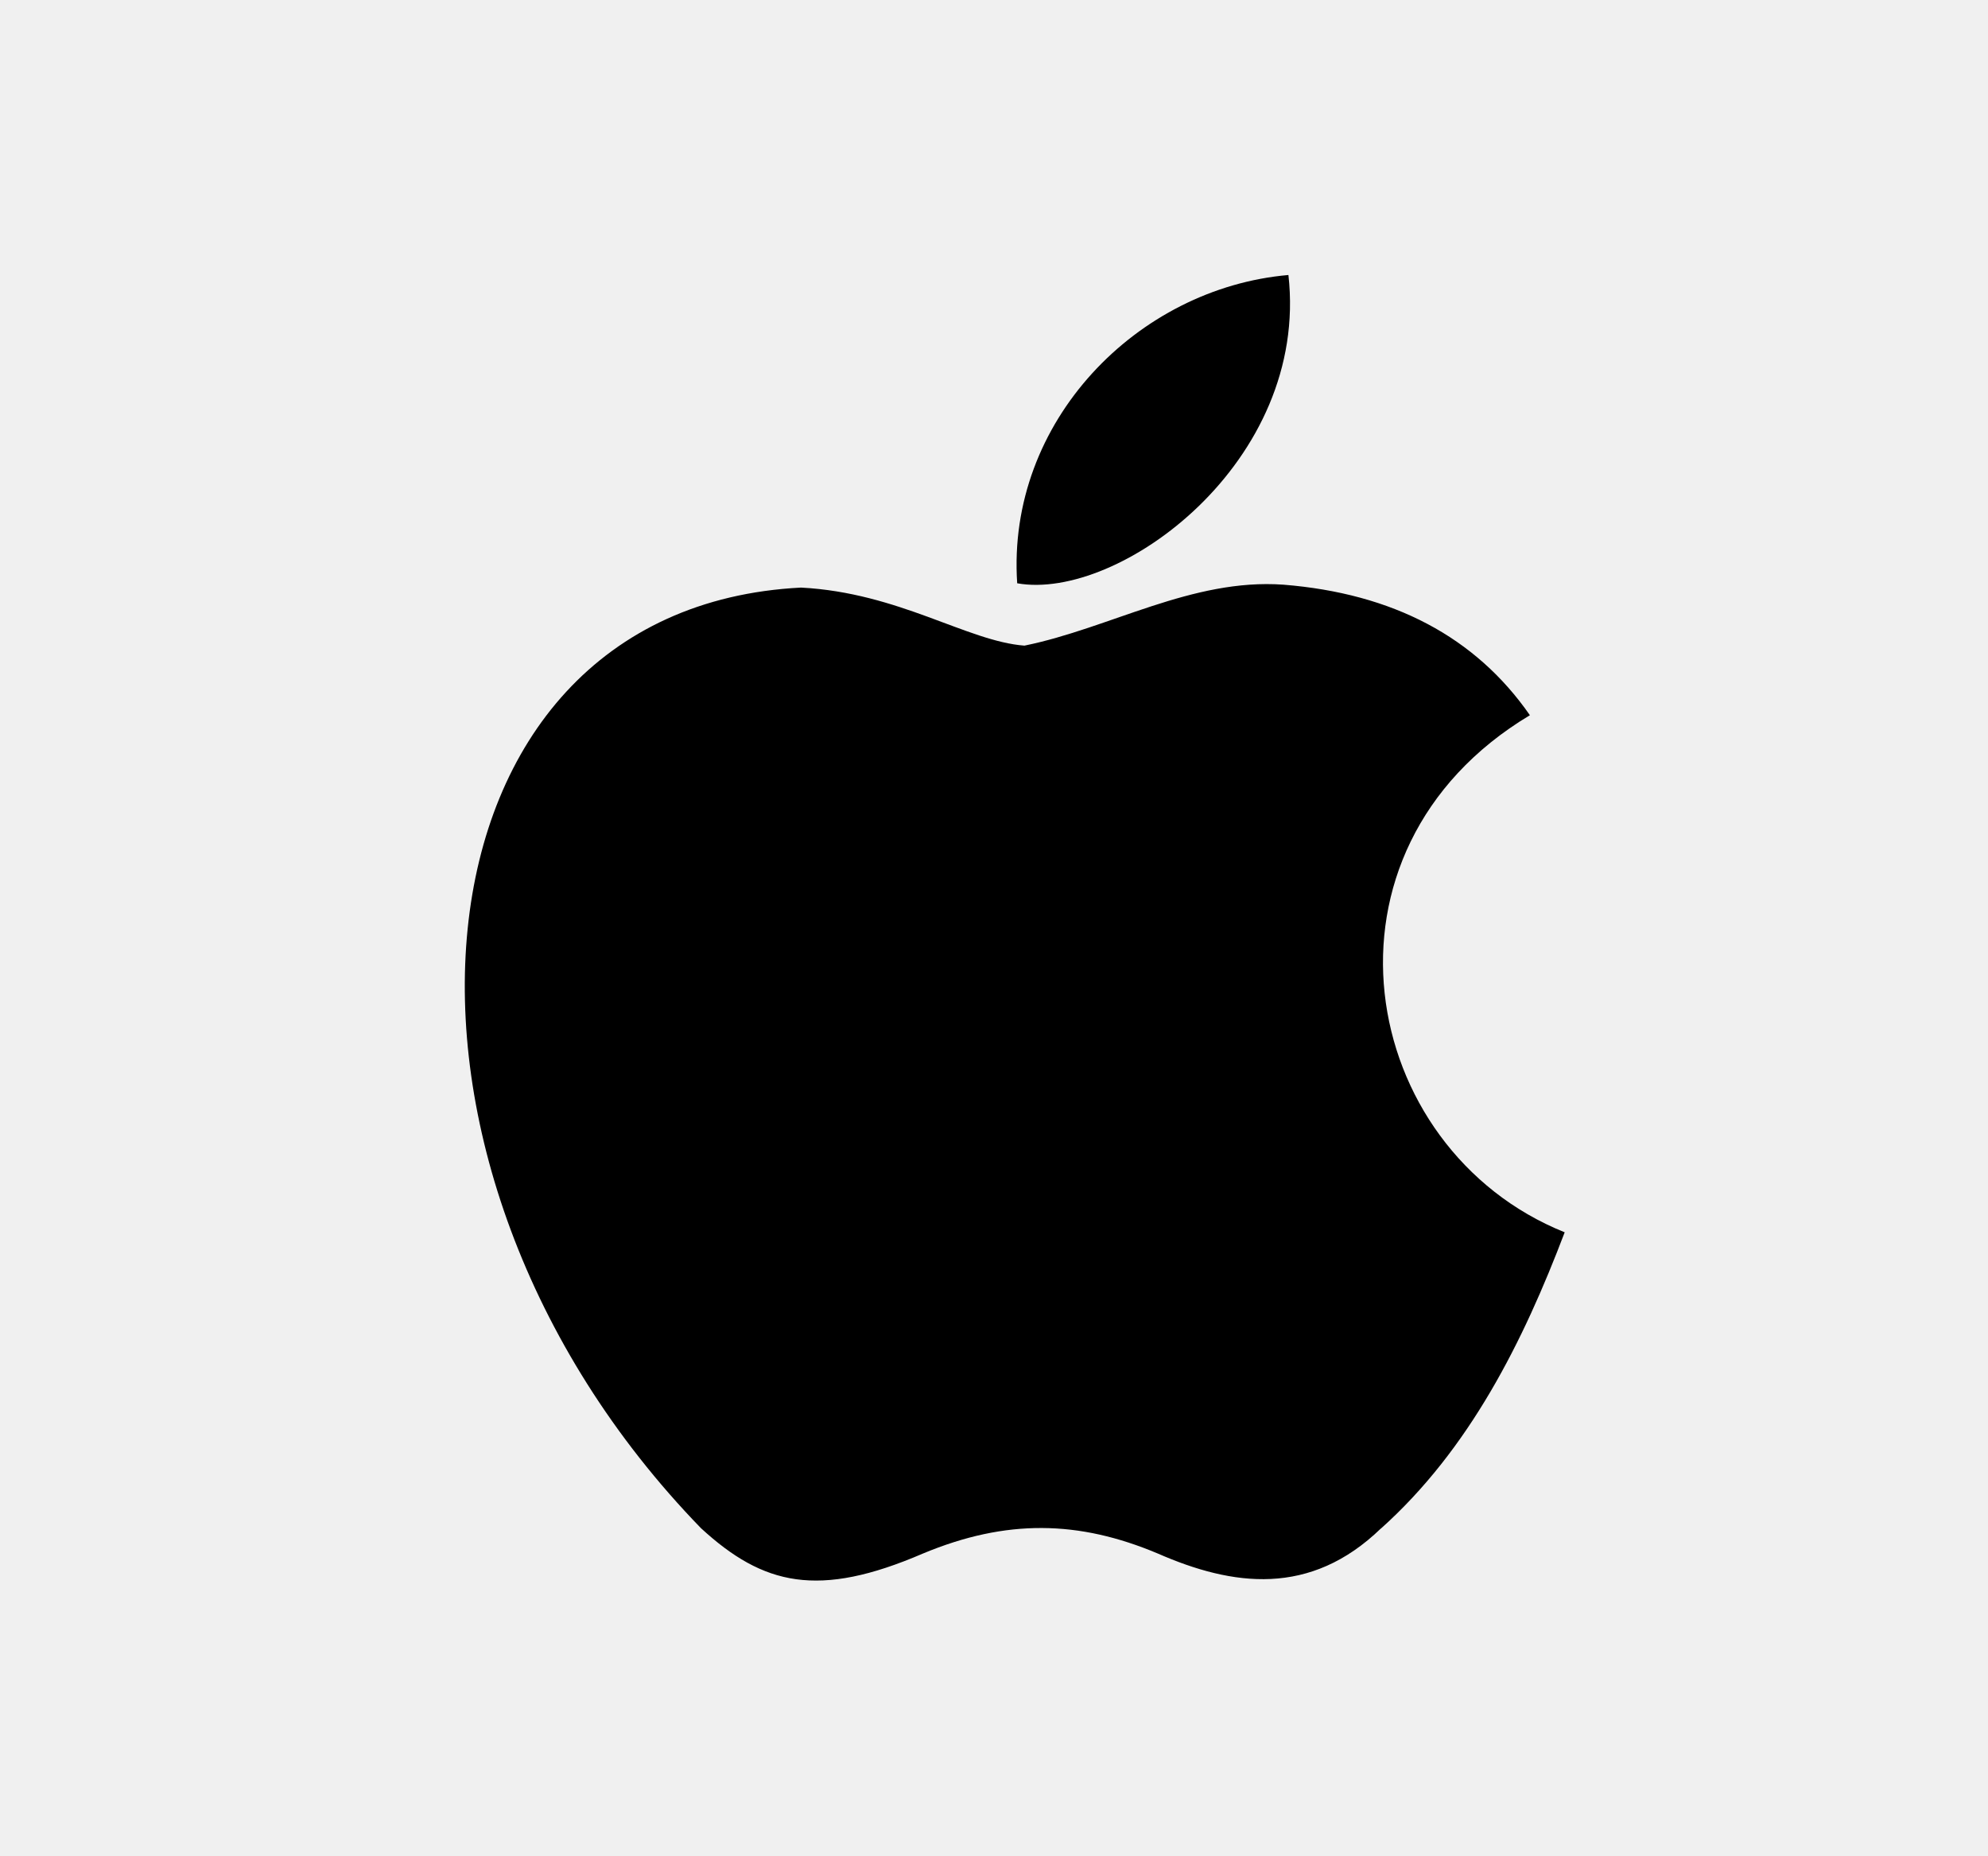
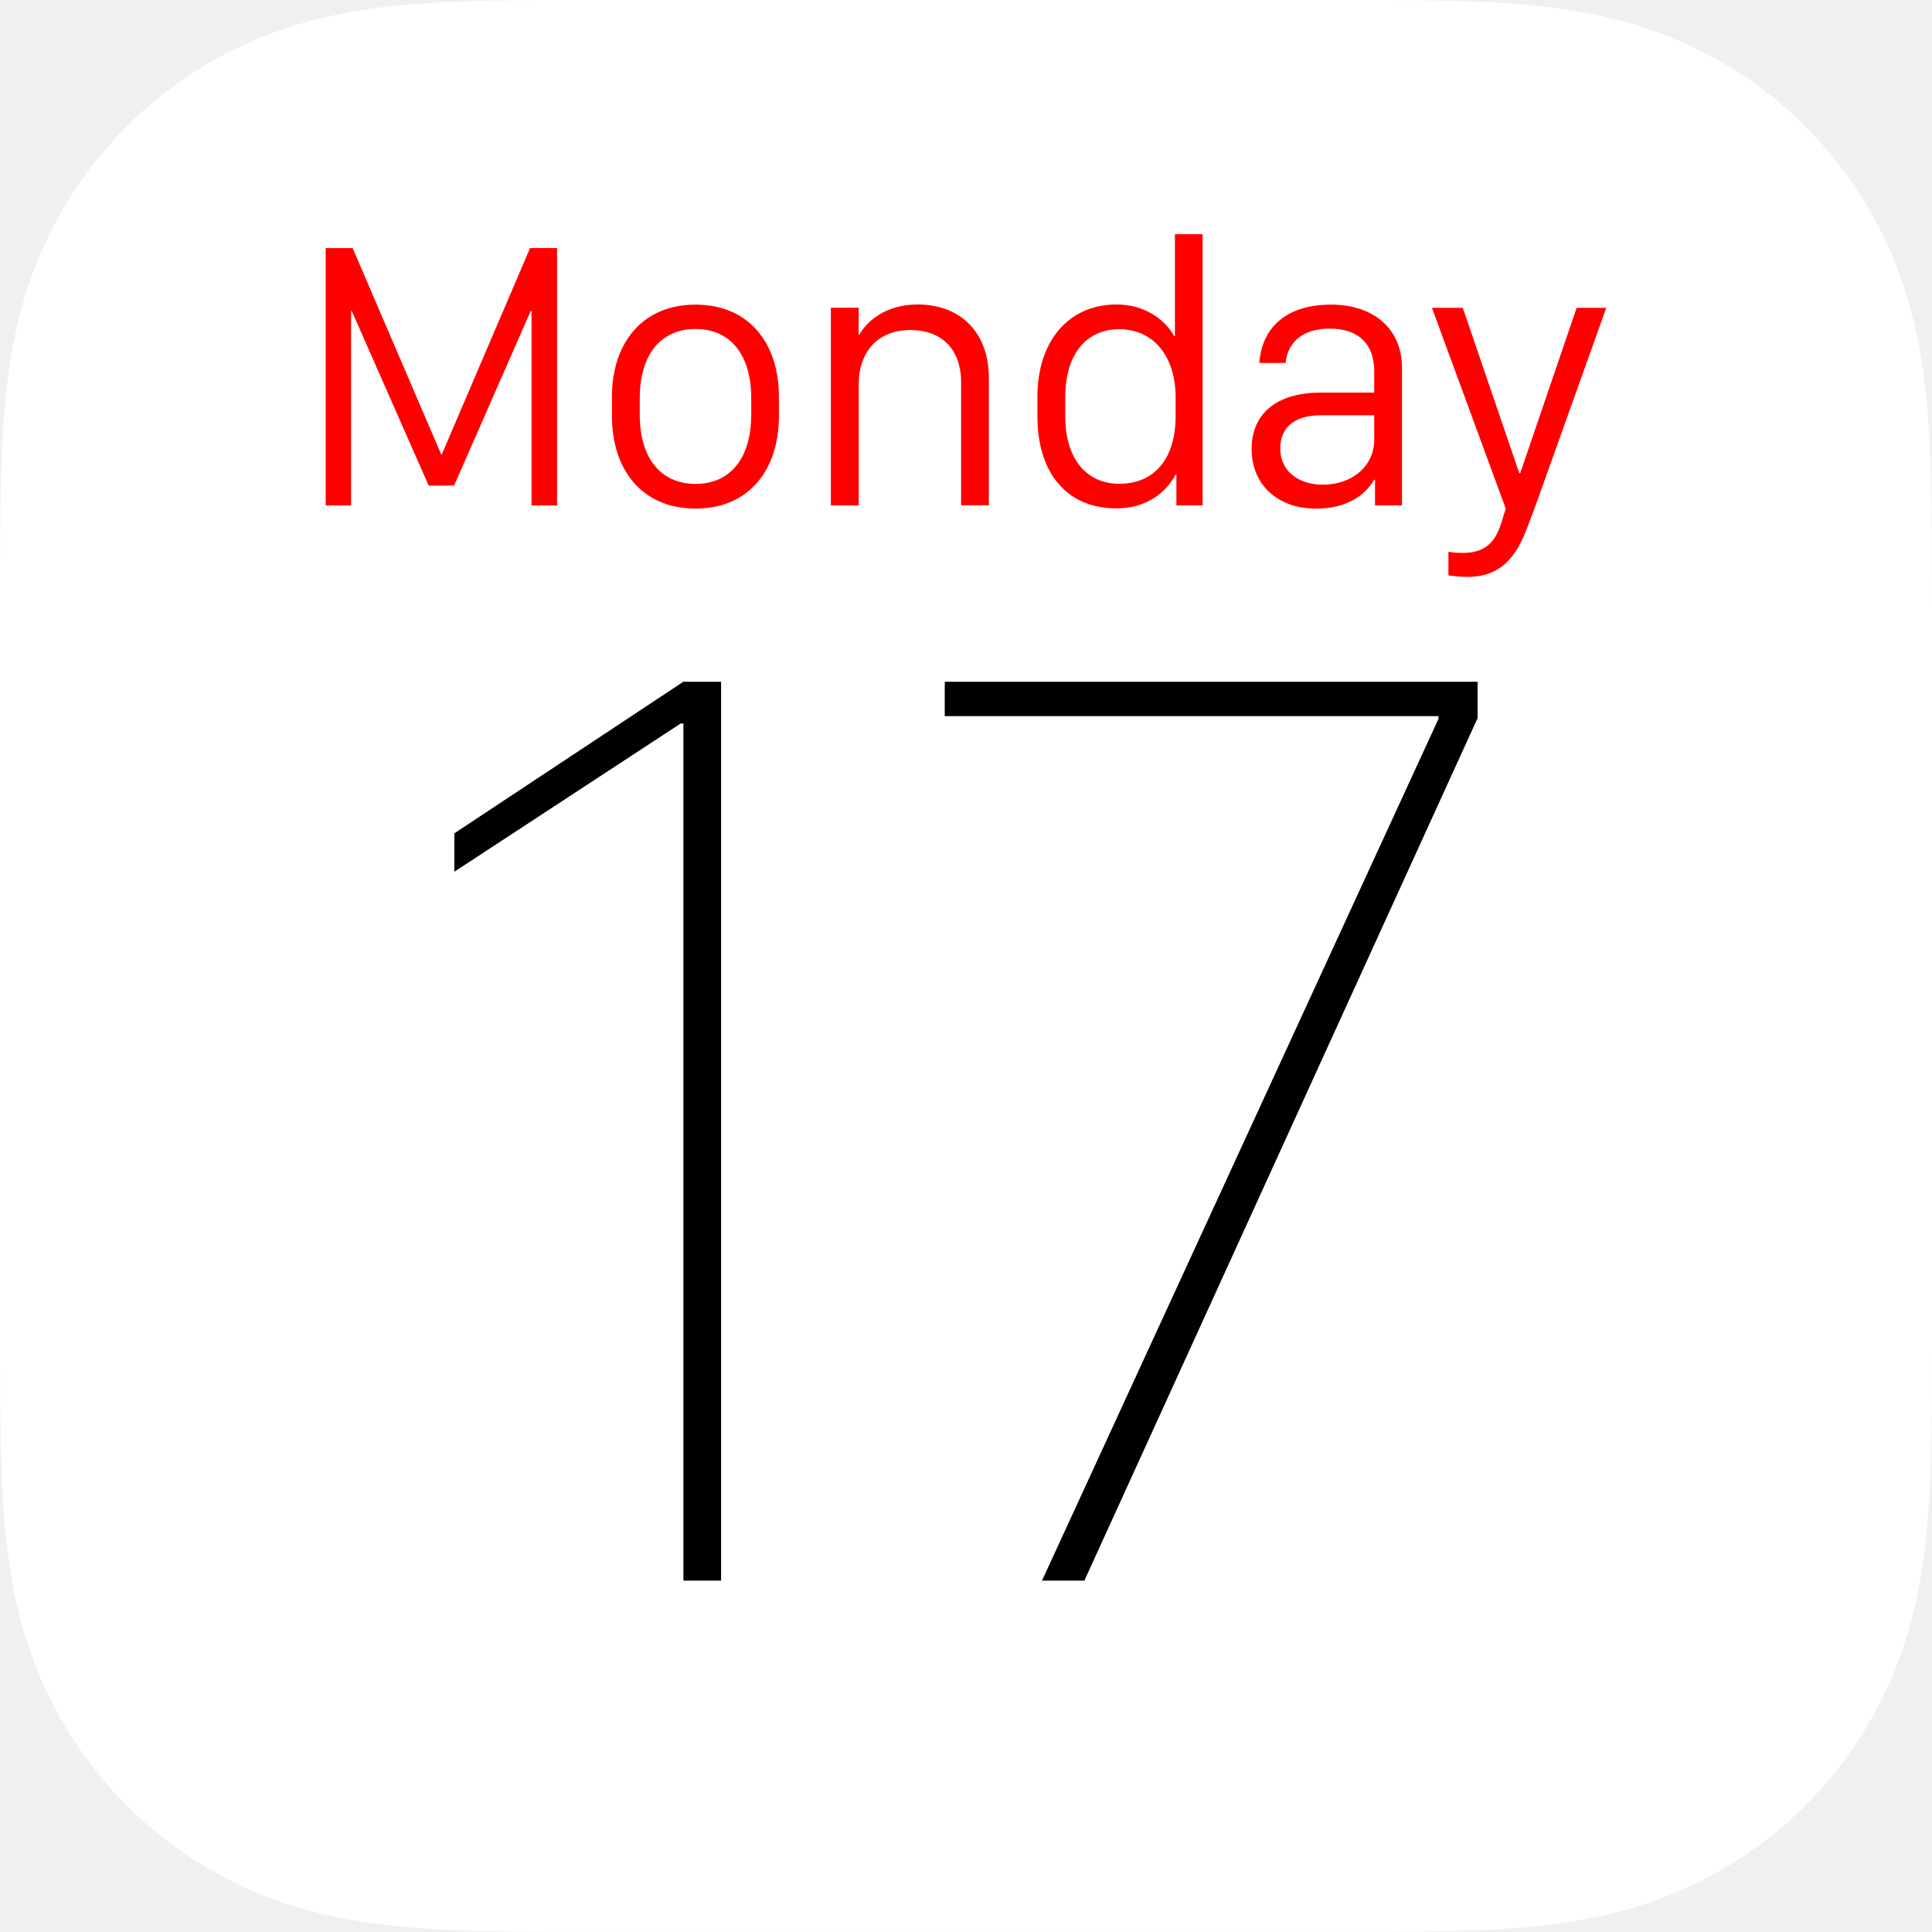
- <svg xmlns="http://www.w3.org/2000/svg" width="30" height="28" viewBox="0 0 27 28" fill="currentColor">
-   <path d="M19.343 23.061C18.271 24.101 17.1 23.937 15.973 23.444C14.78 22.941 13.686 22.919 12.427 23.444C10.851 24.123 10.019 23.926 9.078 23.061C3.738 17.557 4.526 9.174 10.588 8.867C12.066 8.944 13.095 9.677 13.959 9.743C15.251 9.48 16.487 8.725 17.866 8.823C19.519 8.955 20.766 9.611 21.587 10.793C18.172 12.84 18.982 17.338 22.112 18.596C21.488 20.238 20.679 21.869 19.333 23.072L19.343 23.061ZM13.85 8.802C13.686 6.361 15.666 4.347 17.943 4.15C18.26 6.974 15.382 9.075 13.85 8.802Z" fill="currentColor" />
+ <svg xmlns="http://www.w3.org/2000/svg" width="30" height="30" viewBox="0 0 30 30" fill="none" overflow="visible">
+   <path d="M29.999 9.384C29.999 9.026 29.999 8.668 29.997 8.309C29.996 8.008 29.992 7.705 29.983 7.404C29.965 6.747 29.926 6.083 29.81 5.433C29.692 4.773 29.497 4.16 29.192 3.56C28.892 2.971 28.5 2.432 28.033 1.964C27.565 1.497 27.028 1.105 26.438 0.806C25.839 0.5 25.225 0.307 24.566 0.189C23.916 0.072 23.252 0.033 22.595 0.015C22.293 0.007 21.991 0.004 21.689 0.001C21.331 0 20.973 0 20.614 0H9.384C9.026 0 8.668 0 8.309 0.001C8.008 0.003 7.705 0.007 7.404 0.015C6.747 0.033 6.083 0.072 5.433 0.189C4.773 0.307 4.16 0.501 3.561 0.806C2.972 1.105 2.432 1.497 1.965 1.964C1.497 2.432 1.107 2.969 0.807 3.56C0.501 4.16 0.308 4.773 0.189 5.433C0.072 6.083 0.033 6.747 0.017 7.404C0.008 7.705 0.004 8.008 0.003 8.309C0 8.668 0 9.026 0 9.384V20.614C0 20.973 0 21.331 0.003 21.689C0.004 21.991 0.008 22.293 0.017 22.595C0.035 23.252 0.074 23.916 0.19 24.566C0.308 25.225 0.503 25.84 0.808 26.439C1.108 27.028 1.5 27.567 1.967 28.033C2.433 28.502 2.972 28.893 3.562 29.193C4.161 29.499 4.775 29.692 5.434 29.81C6.084 29.926 6.748 29.965 7.405 29.983C7.707 29.992 8.009 29.994 8.311 29.997C8.669 29.999 9.027 29.999 9.386 29.999H20.616C20.974 29.999 21.332 29.999 21.691 29.997C21.992 29.996 22.295 29.992 22.596 29.983C23.253 29.965 23.917 29.926 24.567 29.81C25.227 29.692 25.84 29.497 26.439 29.193C27.028 28.893 27.567 28.502 28.035 28.033C28.503 27.567 28.893 27.028 29.193 26.439C29.499 25.839 29.692 25.225 29.811 24.566C29.928 23.916 29.967 23.253 29.985 22.595C29.993 22.293 29.996 21.991 29.999 21.689C30 21.331 30 20.973 30 20.614V9.384H29.999Z" fill="white" />
+   <path d="M11.197 24.543V10.586H10.611L7.055 12.94V13.536L10.57 11.234H10.612V24.544H11.197V24.543Z" fill="black" />
+   <path d="M14.67 10.586V11.12H22.337V11.162L16.18 24.544H16.838L22.944 11.151V10.586H14.67Z" fill="black" />
+   <path d="M5.451 7.849V4.831H5.463L6.656 7.54H7.051L8.24 4.831H8.254V7.849H8.65V3.851H8.231L6.861 7.054H6.85L5.476 3.853H5.057V7.849H5.451Z" fill="#FF0000" />
+   <path d="M10.801 4.73C9.966 4.73 9.502 5.337 9.502 6.16V6.461C9.502 7.287 9.962 7.897 10.801 7.897C11.638 7.897 12.095 7.287 12.095 6.461V6.16C12.097 5.337 11.633 4.73 10.801 4.73ZM10.801 5.108C11.345 5.108 11.665 5.515 11.665 6.18V6.439C11.665 7.107 11.345 7.514 10.801 7.514C10.252 7.514 9.934 7.104 9.934 6.439V6.18C9.934 5.516 10.254 5.108 10.801 5.108Z" fill="#FF0000" />
+   <path d="M12.902 7.848H13.333V5.969C13.333 5.53 13.573 5.125 14.136 5.125C14.616 5.125 14.924 5.415 14.924 5.939V7.846H15.355V5.873C15.355 5.129 14.883 4.728 14.251 4.728C13.747 4.728 13.459 4.991 13.345 5.197H13.333V4.778H12.902V7.848Z" fill="#FF0000" />
+   <path d="M17.337 4.728C16.574 4.728 16.109 5.322 16.109 6.154V6.468C16.109 7.315 16.54 7.894 17.337 7.894C17.777 7.894 18.092 7.672 18.256 7.369H18.267V7.847H18.674V3.637H18.244V5.219H18.233C18.084 4.954 17.767 4.728 17.337 4.728ZM17.376 5.112C17.92 5.112 18.255 5.54 18.255 6.173V6.458C18.255 7.118 17.93 7.512 17.381 7.512C16.895 7.512 16.541 7.158 16.541 6.455V6.178C16.54 5.461 16.901 5.112 17.376 5.112Z" fill="#FF0000" />
+   <path d="M21.339 7.45H21.351V7.848H21.77V5.715C21.77 5.085 21.307 4.73 20.669 4.73C19.957 4.73 19.591 5.103 19.555 5.636H19.962C19.996 5.311 20.228 5.103 20.651 5.103C21.087 5.103 21.339 5.335 21.339 5.765V6.096H20.505C19.805 6.098 19.435 6.439 19.435 6.969C19.435 7.532 19.842 7.898 20.438 7.898C20.906 7.897 21.192 7.696 21.339 7.45ZM20.539 7.526C20.194 7.526 19.88 7.341 19.88 6.961C19.88 6.662 20.07 6.448 20.518 6.448H21.339V6.826C21.339 7.239 20.996 7.526 20.539 7.526Z" fill="#FF0000" />
+   <path d="M24.942 4.78H24.482L23.606 7.347H23.591L22.714 4.78H22.235L23.381 7.897L23.323 8.085C23.232 8.401 23.077 8.586 22.716 8.586C22.649 8.586 22.539 8.578 22.491 8.568V8.934C22.567 8.946 22.681 8.958 22.784 8.958C23.381 8.958 23.587 8.548 23.748 8.105L23.835 7.876L24.942 4.78Z" fill="#FF0000" />
</svg>
